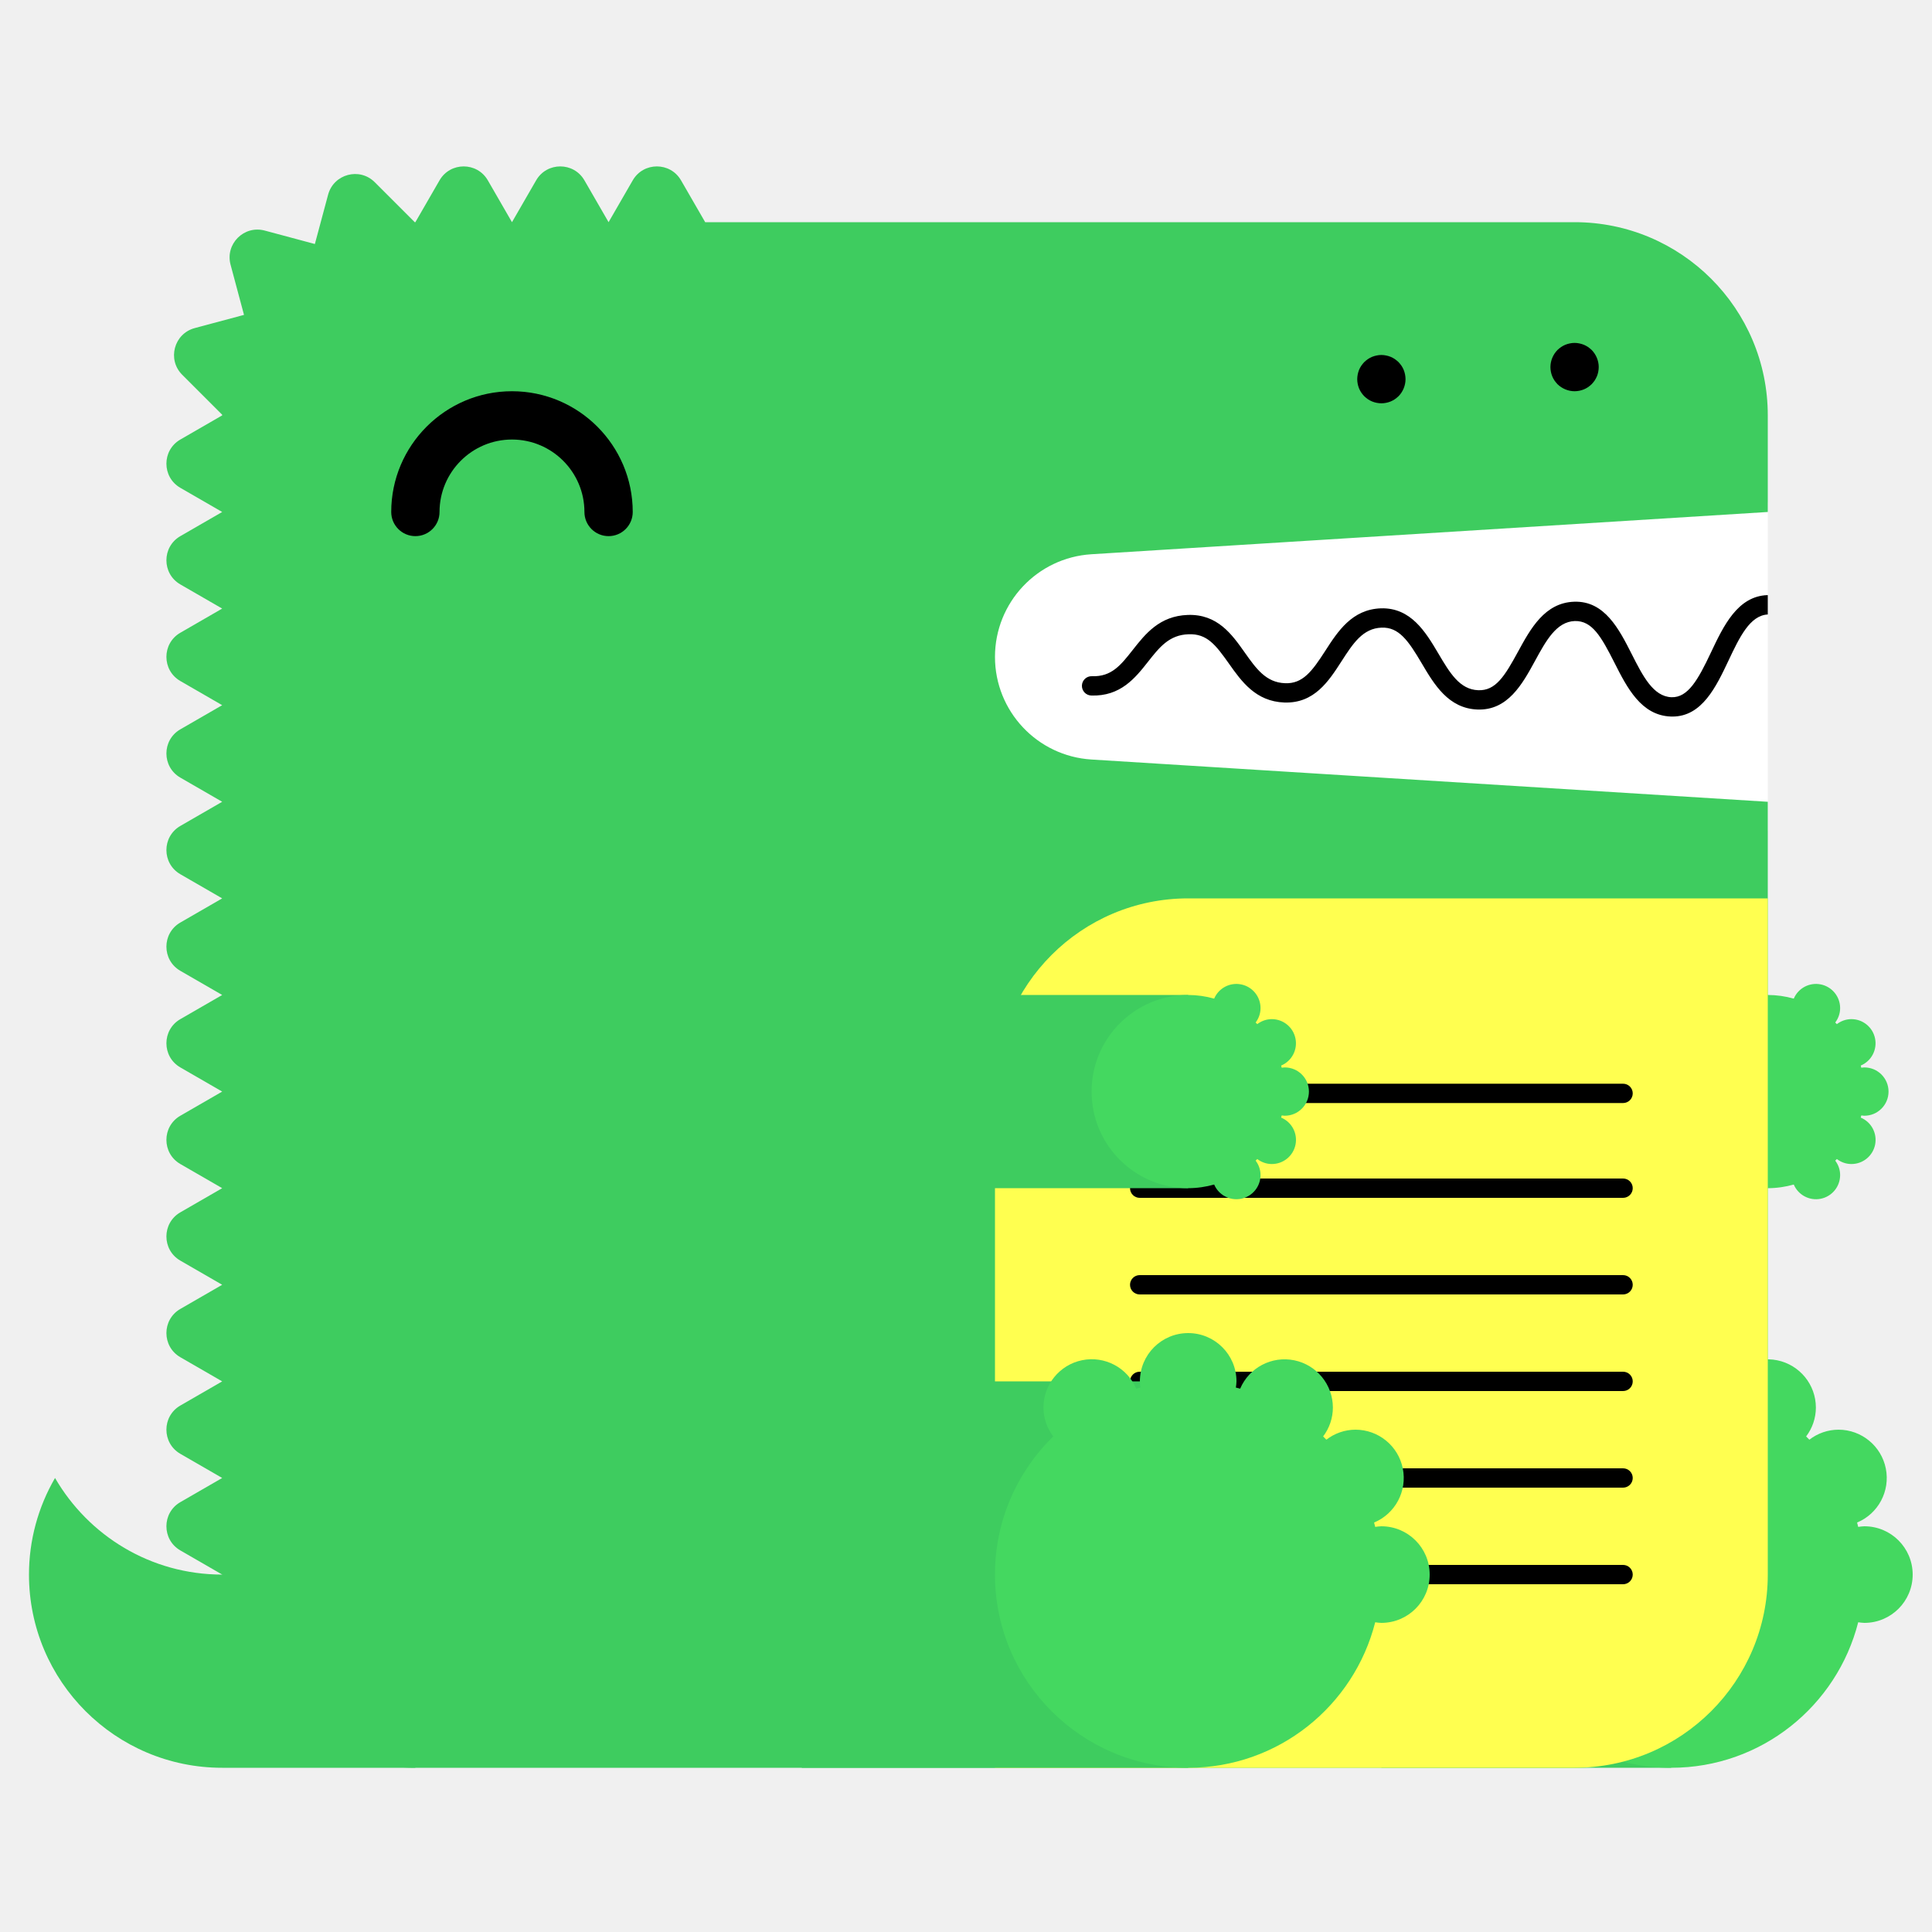
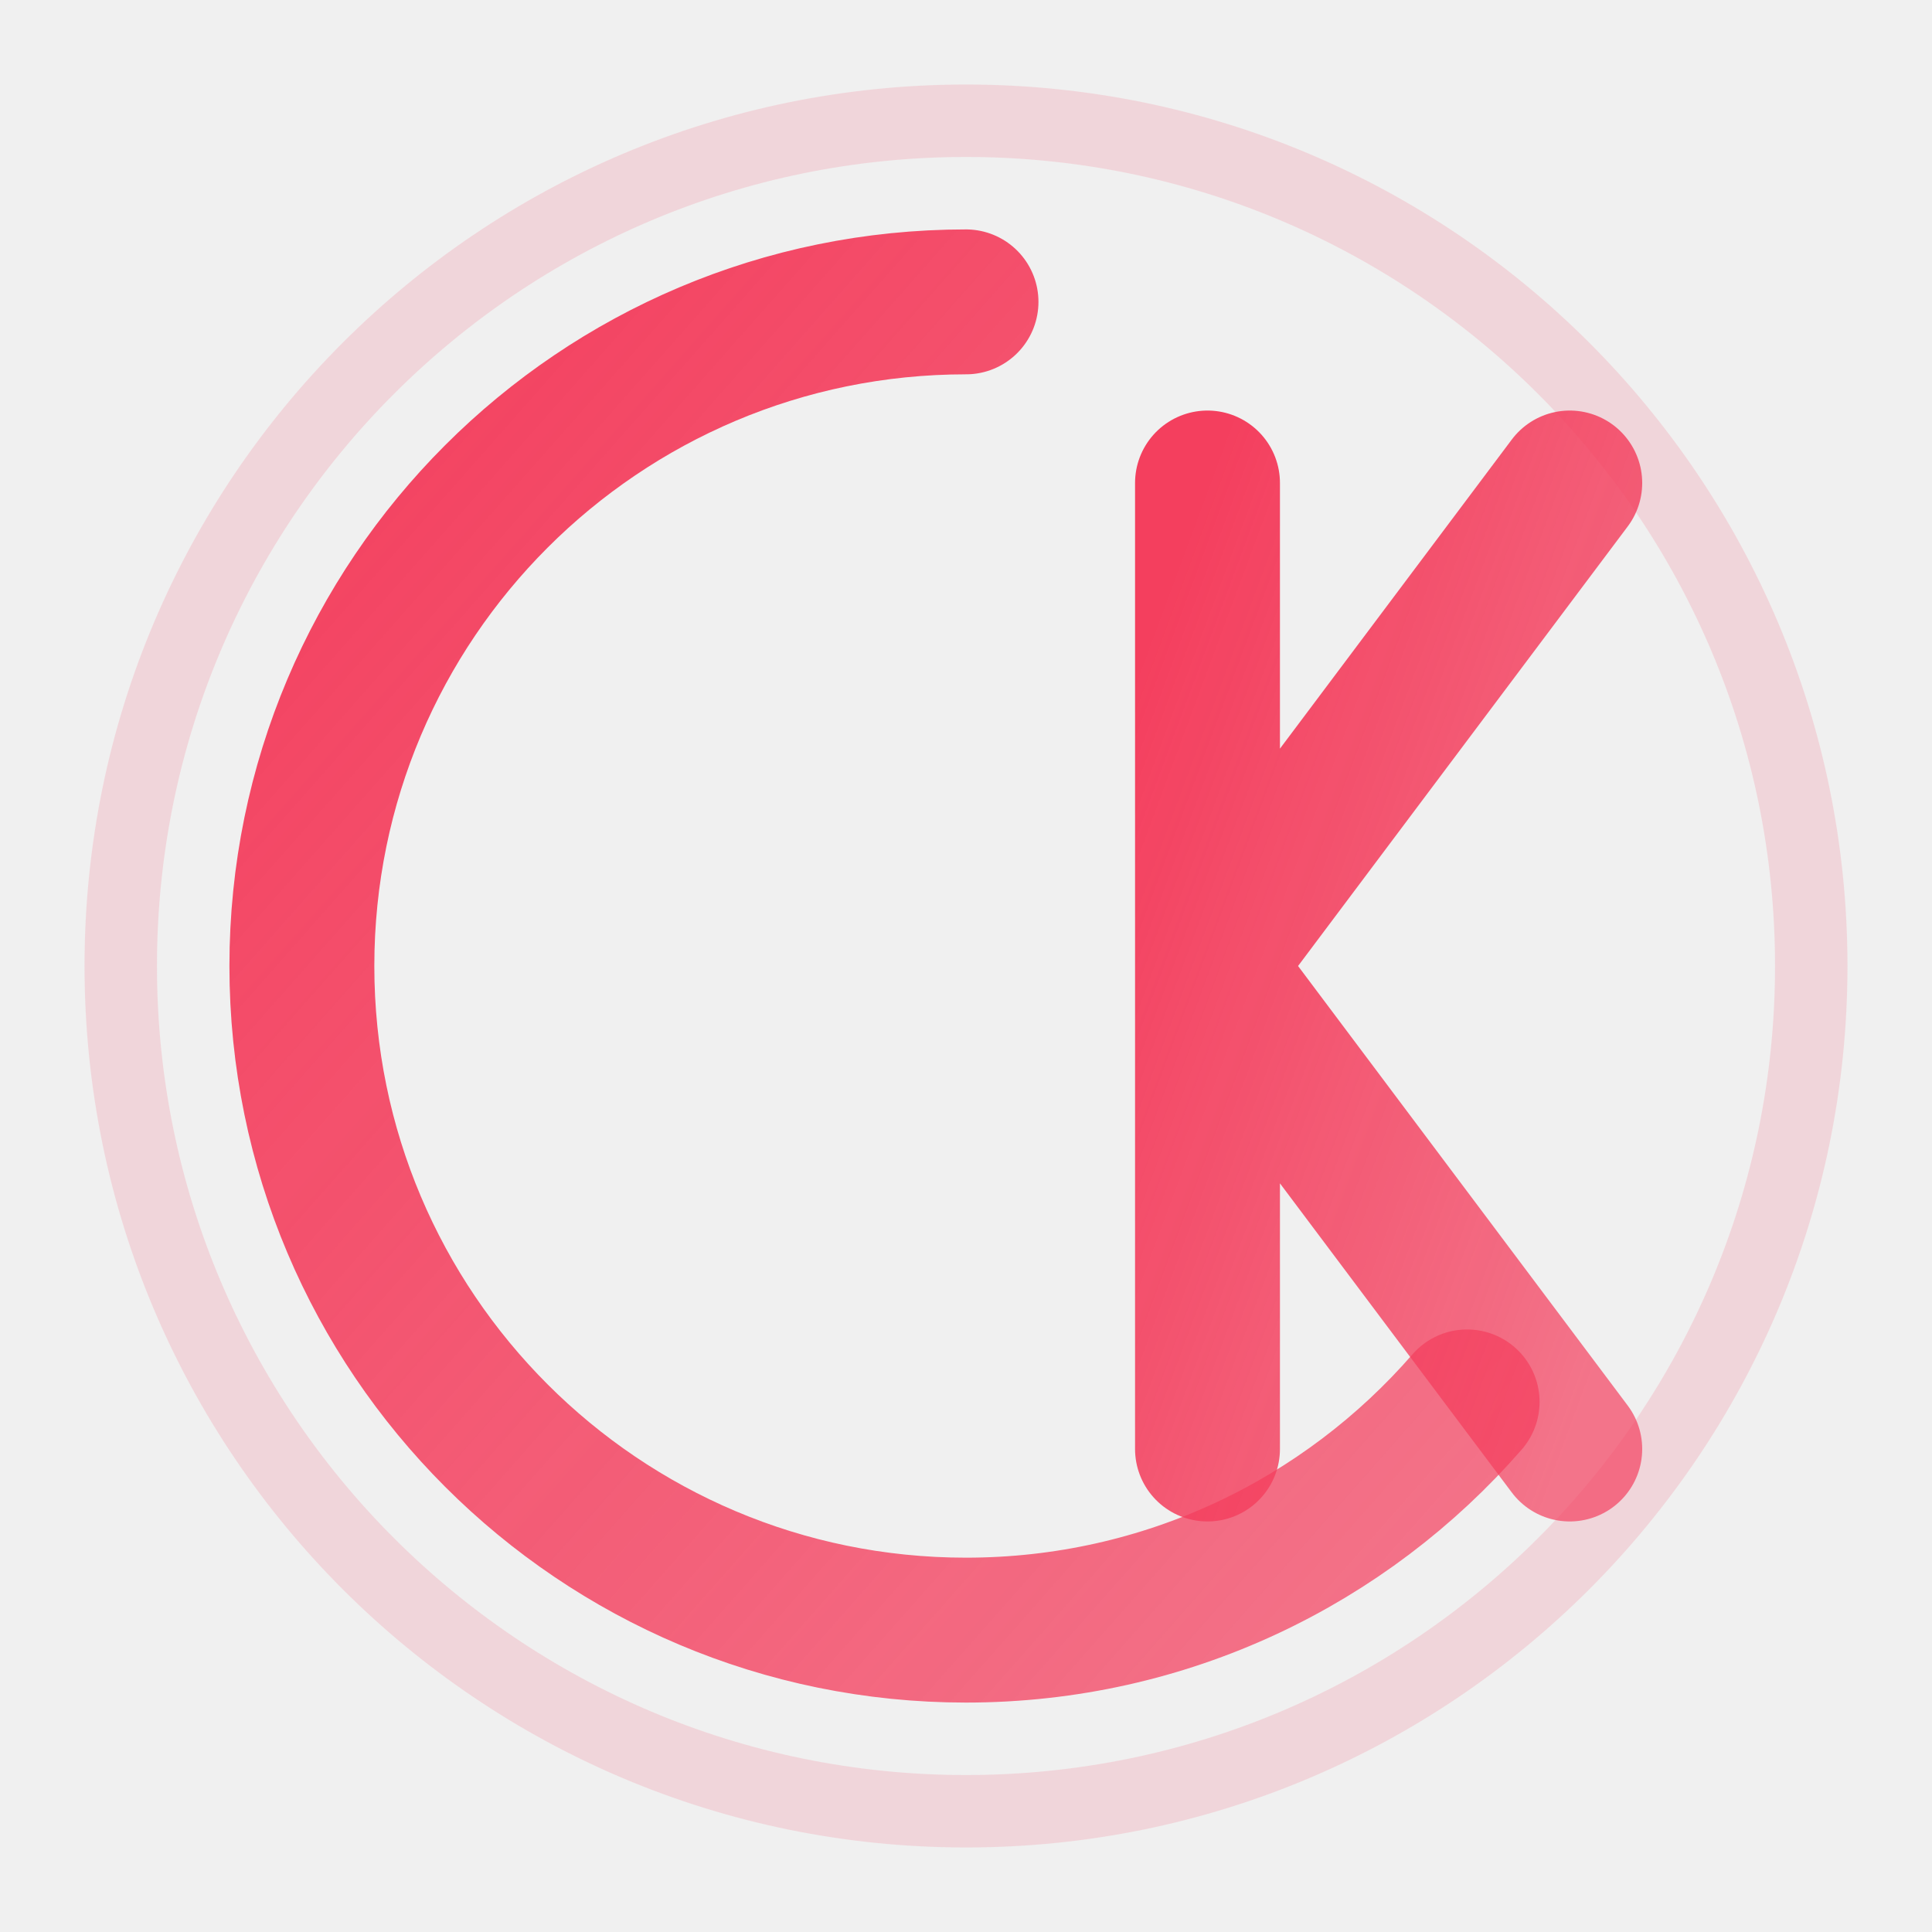
- <svg xmlns="http://www.w3.org/2000/svg" width="200" height="200" viewBox="0 0 200 200">
-   <g fill="none" fill-rule="evenodd">
-     <path fill="#FFF" d="M99 52h84v34H99z" />
-     <path d="M23 163c-7.398 0-13.843-4.027-17.303-10A19.886 19.886 0 0 0 3 163c0 11.046 8.954 20 20 20h20v-20H23z" fill="#3ECC5F" />
-     <path d="M112.98 57.376L183 53V43c0-11.046-8.954-20-20-20H73l-2.5-4.33c-1.112-1.925-3.889-1.925-5 0L63 23l-2.5-4.33c-1.111-1.925-3.889-1.925-5 0L53 23l-2.5-4.33c-1.111-1.925-3.889-1.925-5 0L43 23c-.022 0-.042.003-.065.003l-4.142-4.141c-1.57-1.571-4.252-.853-4.828 1.294l-1.369 5.104-5.192-1.392c-2.148-.575-4.111 1.389-3.535 3.536l1.39 5.193-5.102 1.367c-2.148.576-2.867 3.259-1.296 4.83l4.142 4.142c0 .021-.003.042-.003.064l-4.33 2.5c-1.925 1.111-1.925 3.889 0 5L23 53l-4.33 2.5c-1.925 1.111-1.925 3.889 0 5L23 63l-4.33 2.5c-1.925 1.111-1.925 3.889 0 5L23 73l-4.33 2.5c-1.925 1.111-1.925 3.889 0 5L23 83l-4.33 2.5c-1.925 1.111-1.925 3.889 0 5L23 93l-4.33 2.5c-1.925 1.111-1.925 3.889 0 5L23 103l-4.33 2.5c-1.925 1.111-1.925 3.889 0 5L23 113l-4.33 2.5c-1.925 1.111-1.925 3.889 0 5L23 123l-4.33 2.5c-1.925 1.111-1.925 3.889 0 5L23 133l-4.33 2.5c-1.925 1.111-1.925 3.889 0 5L23 143l-4.33 2.5c-1.925 1.111-1.925 3.889 0 5L23 153l-4.33 2.5c-1.925 1.111-1.925 3.889 0 5L23 163c0 11.046 8.954 20 20 20h120c11.046 0 20-8.954 20-20V83l-70.02-4.376A10.645 10.645 0 0 1 103 68c0-5.621 4.37-10.273 9.98-10.624" fill="#3ECC5F" />
-     <path fill="#3ECC5F" d="M143 183h30v-40h-30z" />
-     <path d="M193 158c-.219 0-.428.037-.639.064-.038-.15-.074-.301-.116-.451A5 5 0 0 0 190.32 148a4.96 4.96 0 0 0-3.016 1.036 26.531 26.531 0 0 0-.335-.336 4.955 4.955 0 0 0 1.011-2.987 5 5 0 0 0-9.599-1.959c-.148-.042-.297-.077-.445-.115.027-.211.064-.42.064-.639a5 5 0 0 0-5-5 5 5 0 0 0-5 5c0 .219.037.428.064.639-.148.038-.297.073-.445.115a4.998 4.998 0 0 0-9.599 1.959c0 1.125.384 2.151 1.011 2.987-3.717 3.632-6.031 8.693-6.031 14.3 0 11.046 8.954 20 20 20 9.339 0 17.16-6.41 19.361-15.064.211.027.42.064.639.064a5 5 0 0 0 5-5 5 5 0 0 0-5-5" fill="#44D860" />
-     <path fill="#3ECC5F" d="M153 123h30v-20h-30z" />
-     <path d="M193 115.5a2.5 2.5 0 1 0 0-5c-.109 0-.214.019-.319.032-.02-.075-.037-.15-.058-.225a2.501 2.501 0 0 0-.963-4.807c-.569 0-1.088.197-1.508.518a6.653 6.653 0 0 0-.168-.168c.314-.417.506-.931.506-1.494a2.5 2.5 0 0 0-4.8-.979A9.987 9.987 0 0 0 183 103c-5.522 0-10 4.478-10 10s4.478 10 10 10c.934 0 1.833-.138 2.69-.377a2.5 2.5 0 0 0 4.8-.979c0-.563-.192-1.077-.506-1.494.057-.055.113-.111.168-.168.42.321.939.518 1.508.518a2.5 2.5 0 0 0 .963-4.807c.021-.074.038-.15.058-.225.105.013.21.032.319.032" fill="#44D860" />
-     <path d="M63 55.5a2.5 2.5 0 0 1-2.5-2.5c0-4.136-3.364-7.5-7.5-7.5s-7.5 3.364-7.5 7.5a2.5 2.5 0 1 1-5 0c0-6.893 5.607-12.5 12.5-12.5S65.5 46.107 65.5 53a2.5 2.5 0 0 1-2.5 2.5" fill="#000" />
-     <path d="M103 183h60c11.046 0 20-8.954 20-20V93h-60c-11.046 0-20 8.954-20 20v70z" fill="#FFFF50" />
-     <path d="M168.02 124h-50.04a1 1 0 1 1 0-2h50.04a1 1 0 1 1 0 2m0 20h-50.04a1 1 0 1 1 0-2h50.04a1 1 0 1 1 0 2m0 20h-50.04a1 1 0 1 1 0-2h50.04a1 1 0 1 1 0 2m0-49.814h-50.04a1 1 0 1 1 0-2h50.04a1 1 0 1 1 0 2m0 19.814h-50.04a1 1 0 1 1 0-2h50.04a1 1 0 1 1 0 2m0 20h-50.04a1 1 0 1 1 0-2h50.04a1 1 0 1 1 0 2M183 61.611c-.012 0-.022-.006-.034-.005-3.09.105-4.552 3.196-5.842 5.923-1.346 2.85-2.387 4.703-4.093 4.647-1.889-.068-2.969-2.202-4.113-4.46-1.314-2.594-2.814-5.536-5.963-5.426-3.046.104-4.513 2.794-5.807 5.167-1.377 2.528-2.314 4.065-4.121 3.994-1.927-.07-2.951-1.805-4.136-3.813-1.321-2.236-2.848-4.75-5.936-4.664-2.994.103-4.465 2.385-5.763 4.4-1.373 2.13-2.335 3.428-4.165 3.351-1.973-.07-2.992-1.51-4.171-3.177-1.324-1.873-2.816-3.993-5.895-3.89-2.928.1-4.399 1.97-5.696 3.618-1.232 1.564-2.194 2.802-4.229 2.724a1 1 0 0 0-.072 2c3.017.101 4.545-1.8 5.872-3.487 1.177-1.496 2.193-2.787 4.193-2.855 1.926-.082 2.829 1.115 4.195 3.045 1.297 1.834 2.769 3.914 5.731 4.021 3.103.104 4.596-2.215 5.918-4.267 1.182-1.834 2.202-3.417 4.15-3.484 1.793-.067 2.769 1.35 4.145 3.681 1.297 2.197 2.766 4.686 5.787 4.796 3.125.108 4.634-2.62 5.949-5.035 1.139-2.088 2.214-4.06 4.119-4.126 1.793-.042 2.728 1.595 4.111 4.33 1.292 2.553 2.757 5.445 5.825 5.556l.169.003c3.064 0 4.518-3.075 5.805-5.794 1.139-2.41 2.217-4.68 4.067-4.773v-2z" fill="#000" />
-     <path fill="#3ECC5F" d="M83 183h40v-40H83z" />
-     <path d="M143 158c-.219 0-.428.037-.639.064-.038-.15-.074-.301-.116-.451A5 5 0 0 0 140.32 148a4.96 4.96 0 0 0-3.016 1.036 26.531 26.531 0 0 0-.335-.336 4.955 4.955 0 0 0 1.011-2.987 5 5 0 0 0-9.599-1.959c-.148-.042-.297-.077-.445-.115.027-.211.064-.42.064-.639a5 5 0 0 0-5-5 5 5 0 0 0-5 5c0 .219.037.428.064.639-.148.038-.297.073-.445.115a4.998 4.998 0 0 0-9.599 1.959c0 1.125.384 2.151 1.011 2.987-3.717 3.632-6.031 8.693-6.031 14.3 0 11.046 8.954 20 20 20 9.339 0 17.16-6.41 19.361-15.064.211.027.42.064.639.064a5 5 0 0 0 5-5 5 5 0 0 0-5-5" fill="#44D860" />
-     <path fill="#3ECC5F" d="M83 123h40v-20H83z" />
-     <path d="M133 115.5a2.5 2.5 0 1 0 0-5c-.109 0-.214.019-.319.032-.02-.075-.037-.15-.058-.225a2.501 2.501 0 0 0-.963-4.807c-.569 0-1.088.197-1.508.518a6.653 6.653 0 0 0-.168-.168c.314-.417.506-.931.506-1.494a2.5 2.5 0 0 0-4.8-.979A9.987 9.987 0 0 0 123 103c-5.522 0-10 4.478-10 10s4.478 10 10 10c.934 0 1.833-.138 2.69-.377a2.5 2.5 0 0 0 4.8-.979c0-.563-.192-1.077-.506-1.494.057-.055.113-.111.168-.168.42.321.939.518 1.508.518a2.5 2.5 0 0 0 .963-4.807c.021-.074.038-.15.058-.225.105.013.21.032.319.032" fill="#44D860" />
-     <path d="M143 41.75c-.16 0-.33-.02-.49-.05a2.52 2.52 0 0 1-.47-.14c-.15-.06-.29-.14-.431-.23-.13-.09-.259-.2-.38-.31-.109-.12-.219-.24-.309-.38s-.17-.28-.231-.43a2.619 2.619 0 0 1-.189-.96c0-.16.02-.33.05-.49.03-.16.08-.31.139-.47.061-.15.141-.29.231-.43.09-.13.2-.26.309-.38.121-.11.25-.22.38-.31.141-.09.281-.17.431-.23.149-.06.31-.11.47-.14.32-.07.65-.07.98 0 .159.03.32.08.47.14.149.06.29.14.43.23.13.09.259.2.38.31.11.12.22.25.31.38.09.14.17.28.23.43.06.16.11.31.14.47.029.16.05.33.05.49 0 .66-.271 1.31-.73 1.77-.121.11-.25.22-.38.31-.14.09-.281.17-.43.23a2.565 2.565 0 0 1-.96.19m20-1.25c-.66 0-1.3-.27-1.771-.73a3.802 3.802 0 0 1-.309-.38c-.09-.14-.17-.28-.231-.43a2.619 2.619 0 0 1-.189-.96c0-.66.27-1.3.729-1.77.121-.11.25-.22.38-.31.141-.09.281-.17.431-.23.149-.06.31-.11.47-.14.32-.07.66-.07.98 0 .159.03.32.08.47.14.149.06.29.14.43.23.13.09.259.2.38.31.459.47.73 1.11.73 1.77 0 .16-.021.33-.05.49-.03.16-.08.32-.14.47-.07.15-.14.29-.23.43-.09.13-.2.26-.31.38-.121.11-.25.22-.38.31-.14.09-.281.17-.43.23a2.565 2.565 0 0 1-.96.19" fill="#000" />
-   </g>
+ <svg xmlns="http://www.w3.org/2000/svg" viewBox="0 0 160 160">
+   <defs>
+     <linearGradient id="strokeGradient" x1="0%" y1="0%" x2="100%" y2="100%">
+       <stop offset="0%" stop-color="#F43F5E" stop-opacity="1" />
+       <stop offset="100%" stop-color="#F43F5E" stop-opacity="0.7" />
+     </linearGradient>
+   </defs>
+   <circle cx="80" cy="80" r="70" fill="none" stroke="#F43F5E" stroke-width="6" opacity="0.15" />
+   <path d="M80 25c-30.376 0-55 24.624-55 55s24.624 55 55 55c16.569 0 31.429-7.322 41.5-18.9" fill="none" stroke="url(#strokeGradient)" stroke-width="12" stroke-linecap="round" />
+   <path d="M100 40L100 120M100 80L130 40M100 80L130 120" fill="none" stroke="url(#strokeGradient)" stroke-width="12" stroke-linecap="round" stroke-linejoin="round" />
</svg>
